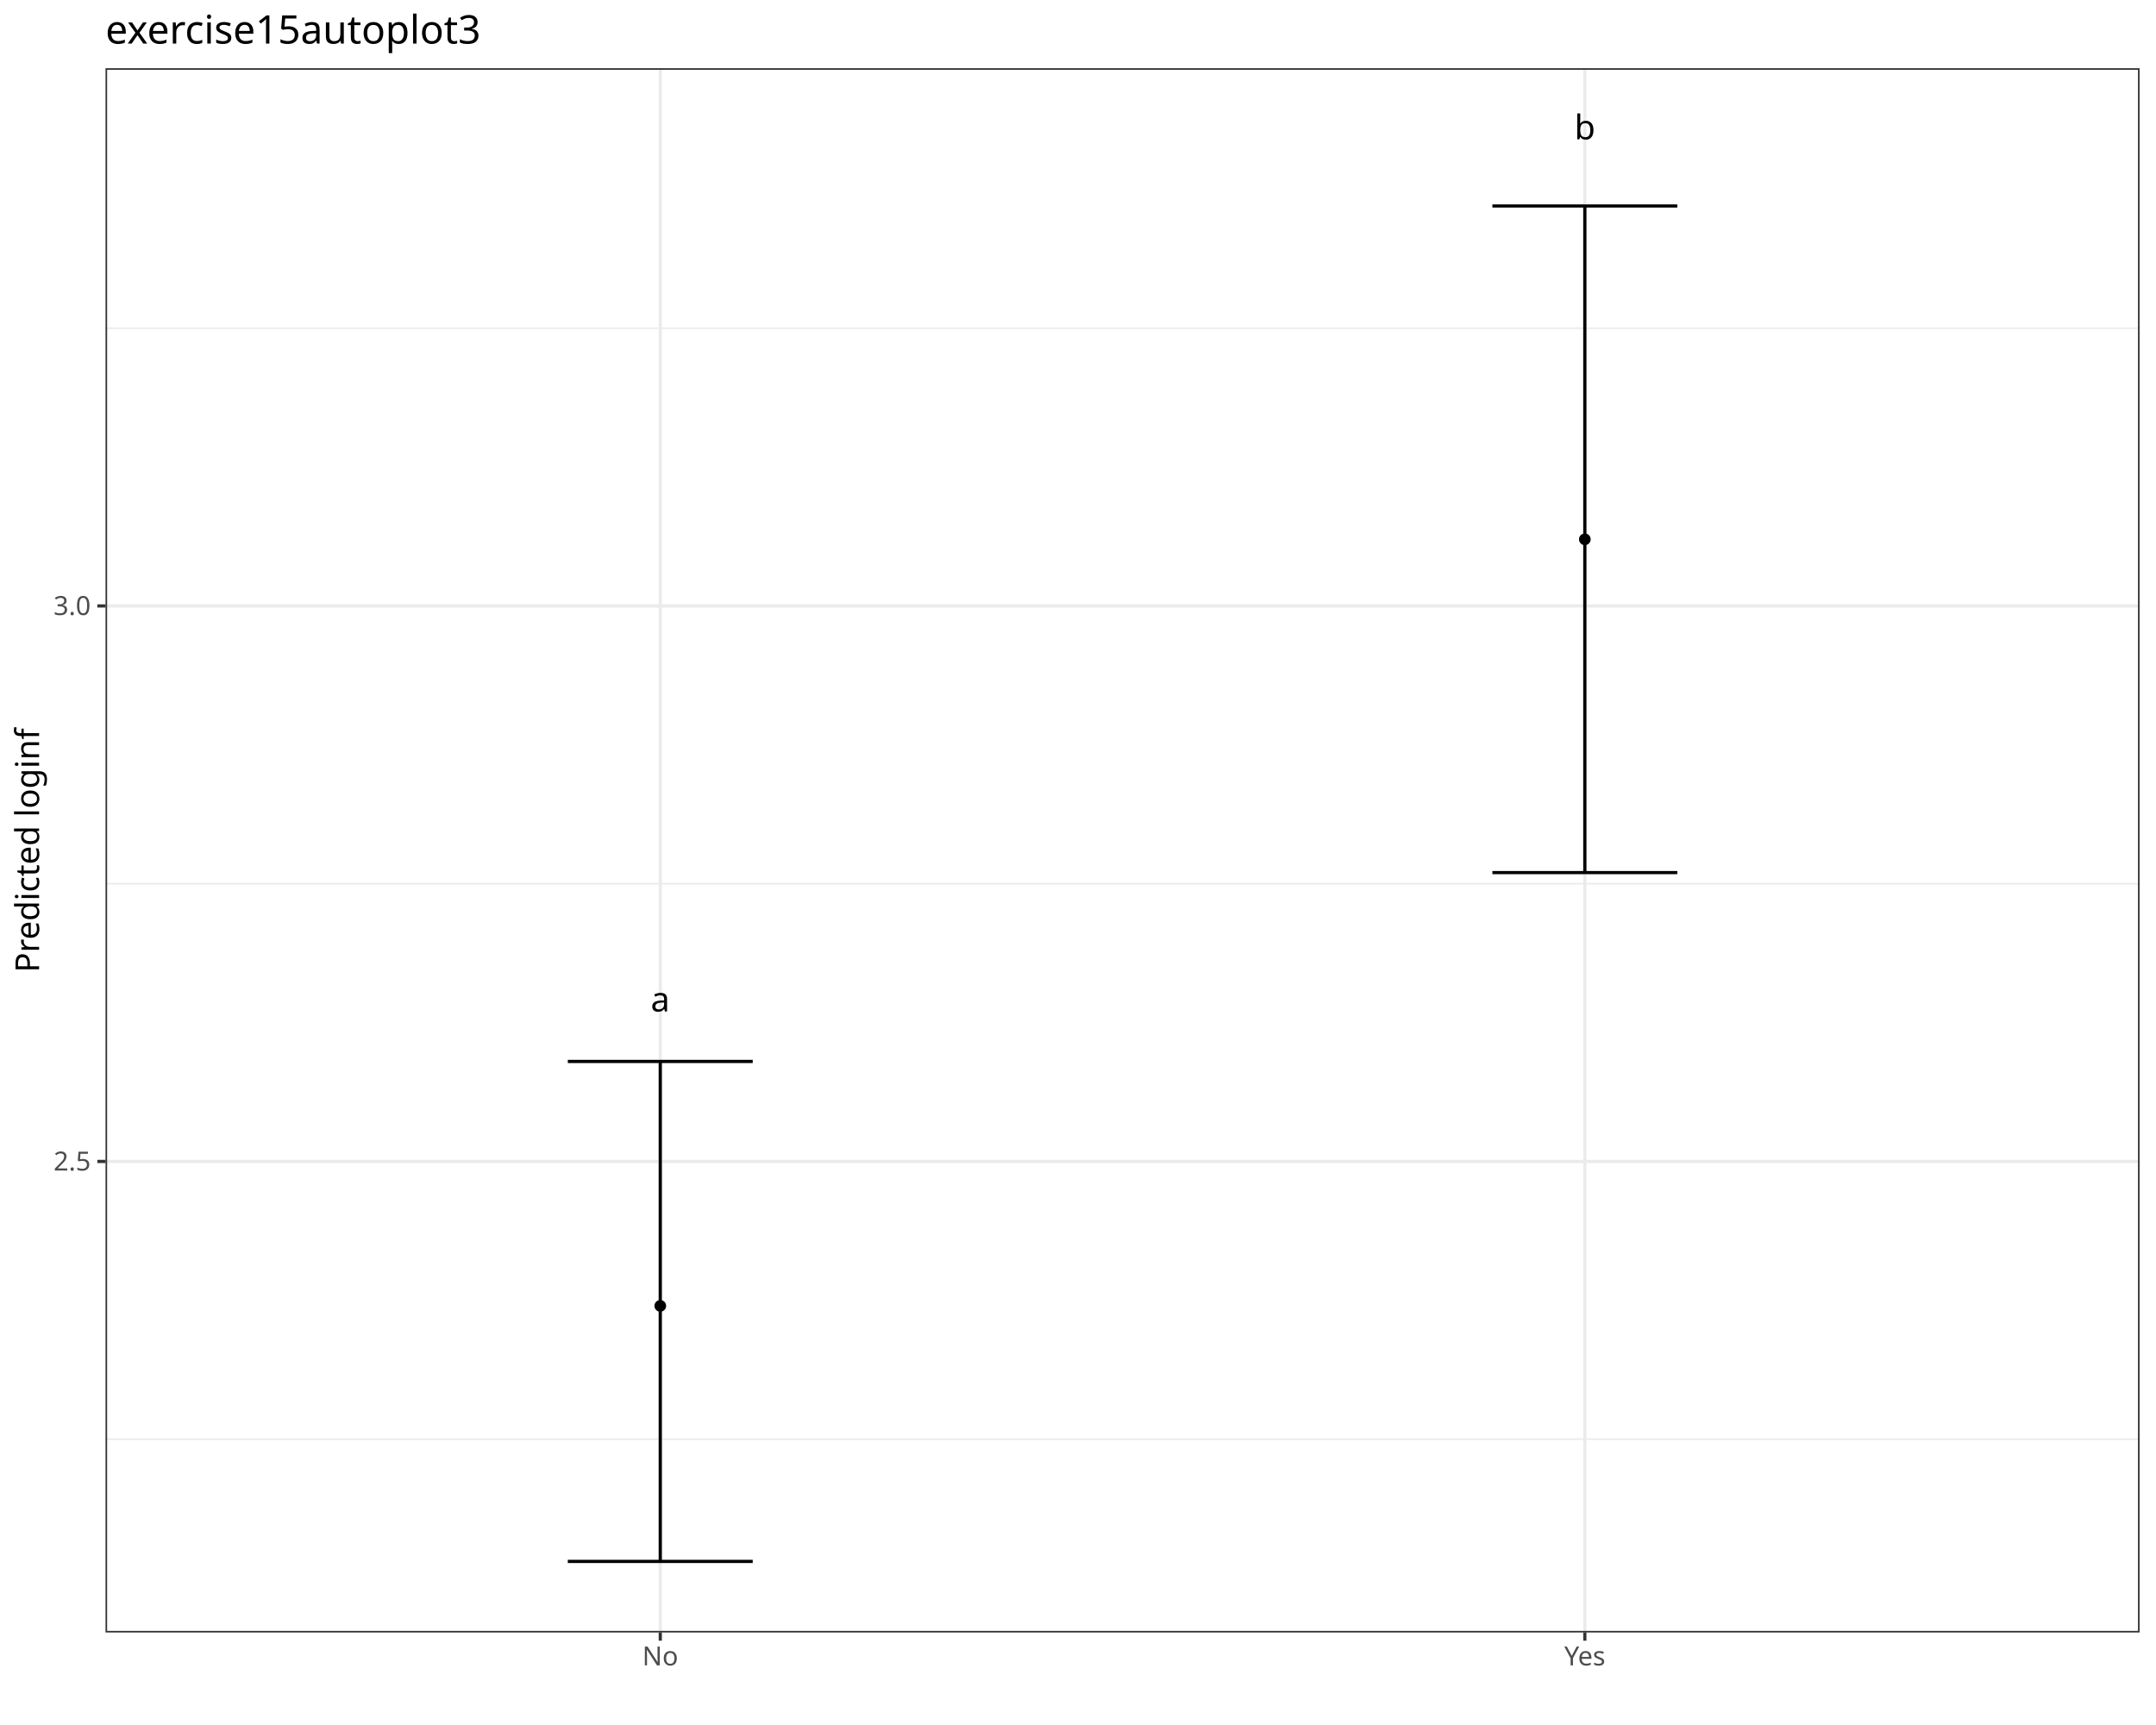
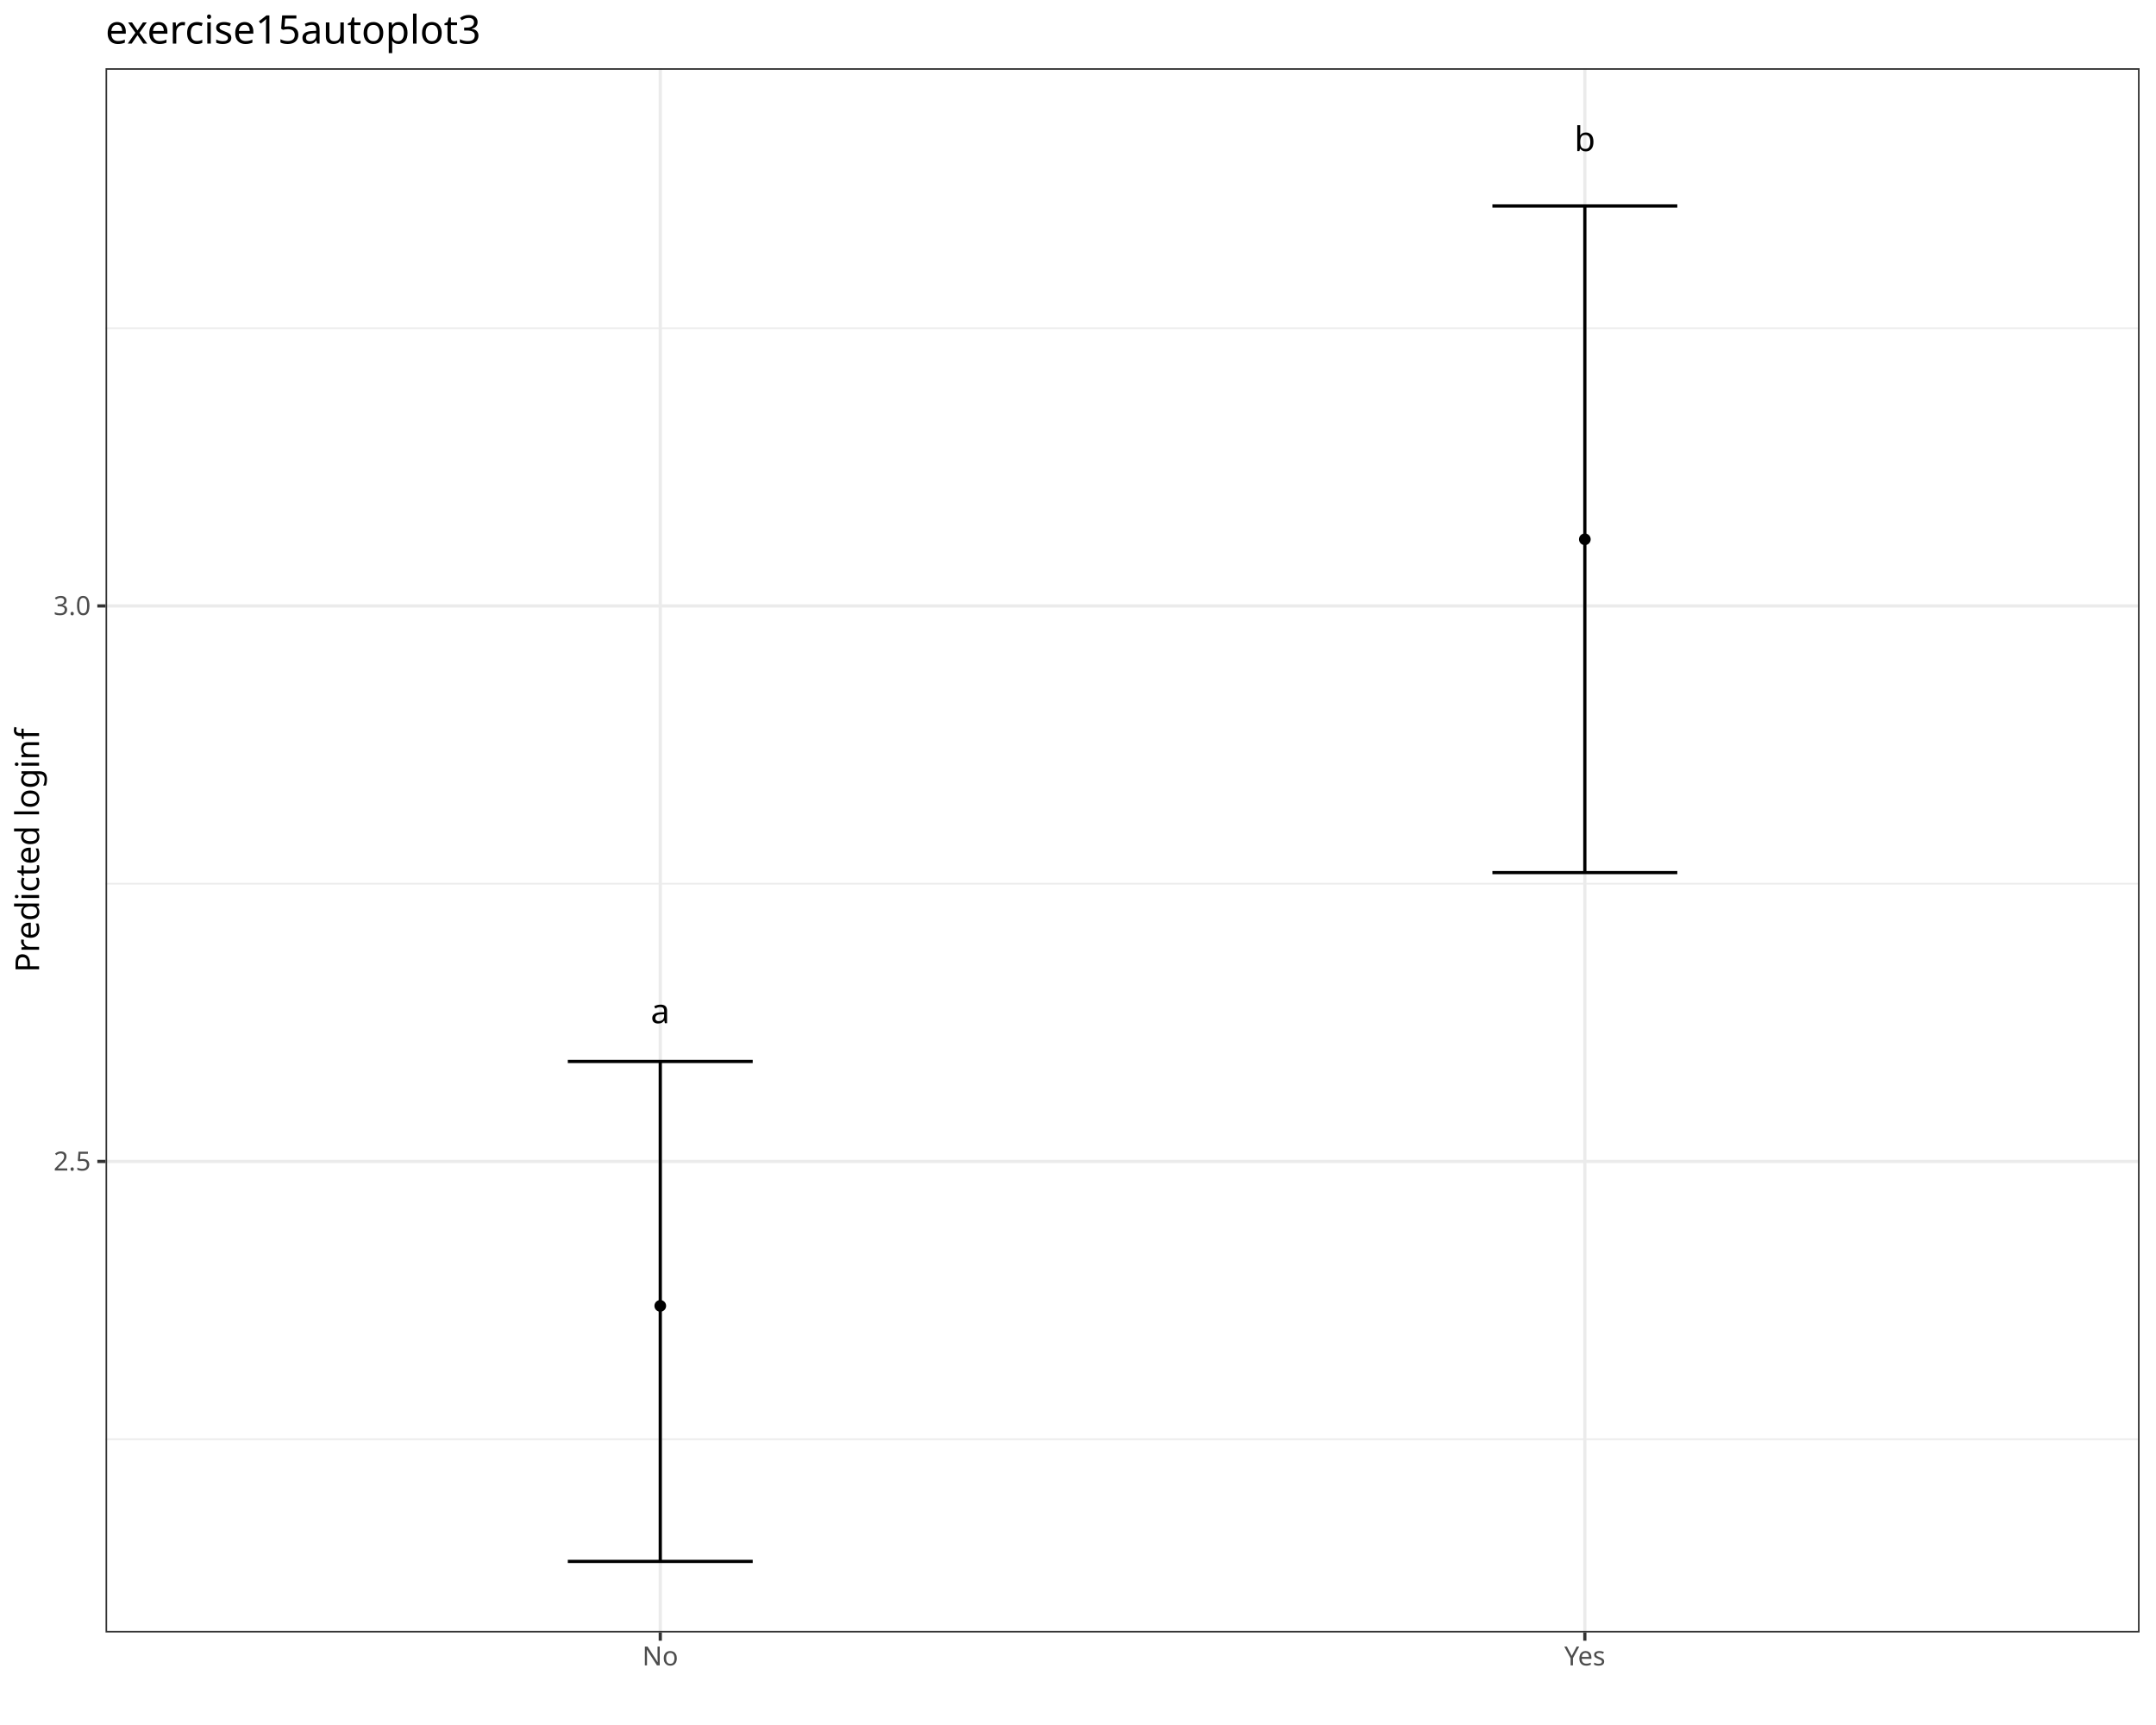
<svg xmlns="http://www.w3.org/2000/svg" class="svglite" data-engine-version="2.0" width="720.00pt" height="576.00pt" viewBox="0 0 720.00 576.00">
  <defs>
    <style type="text/css">
    .svglite line, .svglite polyline, .svglite polygon, .svglite path, .svglite rect, .svglite circle {
      fill: none;
      stroke: #000000;
      stroke-linecap: round;
      stroke-linejoin: round;
      stroke-miterlimit: 10.00;
    }
  </style>
  </defs>
  <rect width="100%" height="100%" style="stroke: none; fill: #FFFFFF;" />
  <defs>
    <clipPath id="cpMC4wMHw3MjAuMDB8MC4wMHw1NzYuMDA=">
      <rect x="0.00" y="0.00" width="720.00" height="576.00" />
    </clipPath>
  </defs>
  <g clip-path="url(#cpMC4wMHw3MjAuMDB8MC4wMHw1NzYuMDA=)">
    <rect x="0.00" y="0.00" width="720.00" height="576.00" style="stroke-width: 1.07; stroke: #FFFFFF; fill: #FFFFFF;" />
  </g>
  <defs>
    <clipPath id="cpMzUuMjR8NzE0LjUyfDIyLjc4fDU0NS4xMQ==">
      <rect x="35.24" y="22.78" width="679.28" height="522.33" />
    </clipPath>
  </defs>
  <g clip-path="url(#cpMzUuMjR8NzE0LjUyfDIyLjc4fDU0NS4xMQ==)">
    <rect x="35.24" y="22.78" width="679.28" height="522.33" style="stroke-width: 1.07; stroke: none; fill: #FFFFFF;" />
    <polyline points="35.24,480.56 714.52,480.56 " style="stroke-width: 0.53; stroke: #EBEBEB; stroke-linecap: butt;" />
    <polyline points="35.24,295.08 714.52,295.08 " style="stroke-width: 0.53; stroke: #EBEBEB; stroke-linecap: butt;" />
    <polyline points="35.24,109.59 714.52,109.59 " style="stroke-width: 0.53; stroke: #EBEBEB; stroke-linecap: butt;" />
    <polyline points="35.24,387.82 714.52,387.82 " style="stroke-width: 1.07; stroke: #EBEBEB; stroke-linecap: butt;" />
    <polyline points="35.24,202.33 714.52,202.33 " style="stroke-width: 1.07; stroke: #EBEBEB; stroke-linecap: butt;" />
    <polyline points="220.50,545.11 220.50,22.78 " style="stroke-width: 1.07; stroke: #EBEBEB; stroke-linecap: butt;" />
    <polyline points="529.26,545.11 529.26,22.78 " style="stroke-width: 1.07; stroke: #EBEBEB; stroke-linecap: butt;" />
    <polyline points="189.62,354.43 251.37,354.43 " style="stroke-width: 1.07; stroke-linecap: butt;" />
    <polyline points="220.50,354.43 220.50,521.37 " style="stroke-width: 1.07; stroke-linecap: butt;" />
    <polyline points="189.62,521.37 251.37,521.37 " style="stroke-width: 1.07; stroke-linecap: butt;" />
    <polyline points="498.39,68.78 560.14,68.78 " style="stroke-width: 1.07; stroke-linecap: butt;" />
    <polyline points="529.26,68.78 529.26,291.37 " style="stroke-width: 1.07; stroke-linecap: butt;" />
    <polyline points="498.39,291.37 560.14,291.37 " style="stroke-width: 1.07; stroke-linecap: butt;" />
-     <text x="220.50" y="337.74" text-anchor="middle" style="font-size: 11.38px; font-family: sans;" textLength="6.33px" lengthAdjust="spacingAndGlyphs">a</text>
-     <text x="529.26" y="46.53" text-anchor="middle" style="font-size: 11.38px; font-family: sans;" textLength="6.33px" lengthAdjust="spacingAndGlyphs">b</text>
+     <text x="220.50" y="341.66" text-anchor="middle" style="font-size: 11.38px; font-family: sans;" textLength="6.33px" lengthAdjust="spacingAndGlyphs">a</text>
+     <text x="529.26" y="50.44" text-anchor="middle" style="font-size: 11.38px; font-family: sans;" textLength="6.33px" lengthAdjust="spacingAndGlyphs">b</text>
    <circle cx="220.50" cy="436.05" r="1.95" style="stroke-width: 0.71; stroke: none; fill: #000000;" />
    <circle cx="529.26" cy="180.08" r="1.95" style="stroke-width: 0.71; stroke: none; fill: #000000;" />
    <rect x="35.24" y="22.78" width="679.28" height="522.33" style="stroke-width: 1.07; stroke: #333333;" />
  </g>
  <g clip-path="url(#cpMC4wMHw3MjAuMDB8MC4wMHw1NzYuMDA=)">
    <text x="30.31" y="390.85" text-anchor="end" style="font-size: 8.80px; fill: #4D4D4D; font-family: sans;" textLength="12.23px" lengthAdjust="spacingAndGlyphs">2.5</text>
    <text x="30.31" y="205.36" text-anchor="end" style="font-size: 8.80px; fill: #4D4D4D; font-family: sans;" textLength="12.23px" lengthAdjust="spacingAndGlyphs">3.0</text>
    <polyline points="32.50,387.82 35.24,387.82 " style="stroke-width: 1.07; stroke: #333333; stroke-linecap: butt;" />
    <polyline points="32.50,202.33 35.24,202.33 " style="stroke-width: 1.07; stroke: #333333; stroke-linecap: butt;" />
    <polyline points="220.50,547.85 220.50,545.11 " style="stroke-width: 1.07; stroke: #333333; stroke-linecap: butt;" />
    <polyline points="529.26,547.85 529.26,545.11 " style="stroke-width: 1.07; stroke: #333333; stroke-linecap: butt;" />
    <text x="220.50" y="556.10" text-anchor="middle" style="font-size: 8.80px; fill: #4D4D4D; font-family: sans;" textLength="11.25px" lengthAdjust="spacingAndGlyphs">No</text>
    <text x="529.26" y="556.10" text-anchor="middle" style="font-size: 8.80px; fill: #4D4D4D; font-family: sans;" textLength="15.17px" lengthAdjust="spacingAndGlyphs">Yes</text>
    <text transform="translate(13.05,283.95) rotate(-90)" text-anchor="middle" style="font-size: 11.00px; font-family: sans;" textLength="75.83px" lengthAdjust="spacingAndGlyphs">Predicted loginf</text>
    <text x="35.24" y="14.56" style="font-size: 13.20px; font-family: sans;" textLength="118.17px" lengthAdjust="spacingAndGlyphs">exercise15autoplot3</text>
  </g>
</svg>
